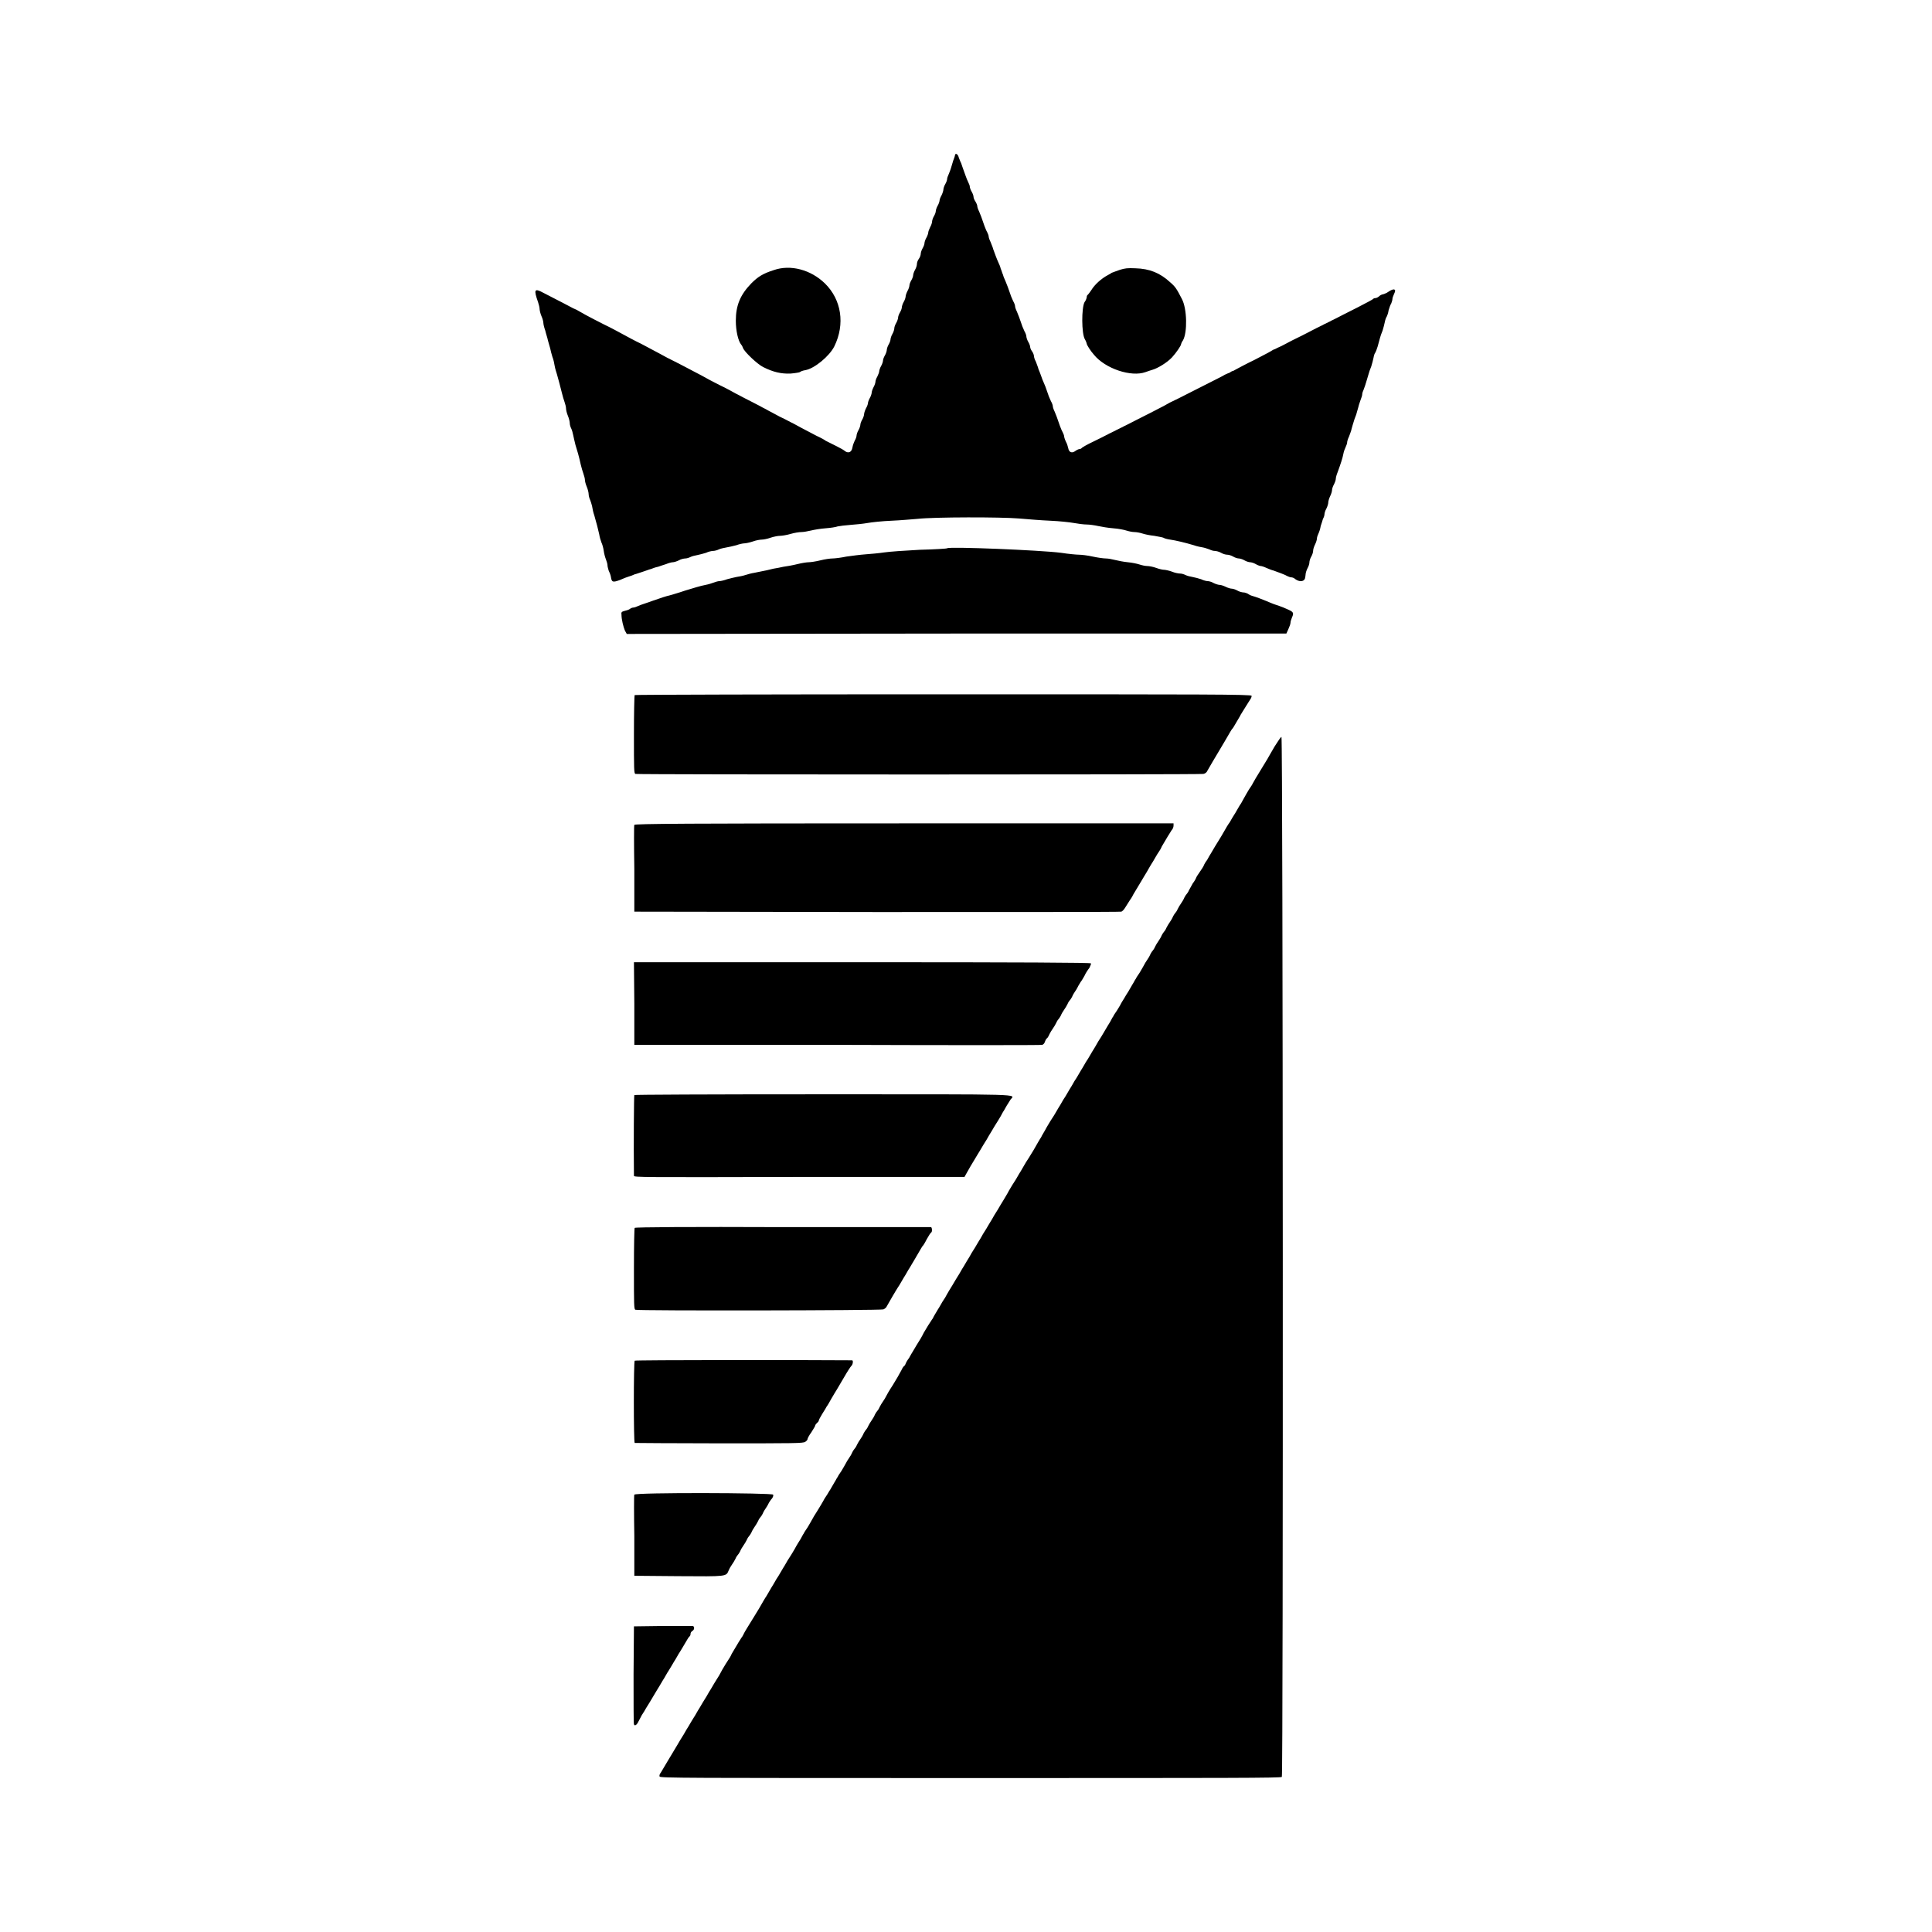
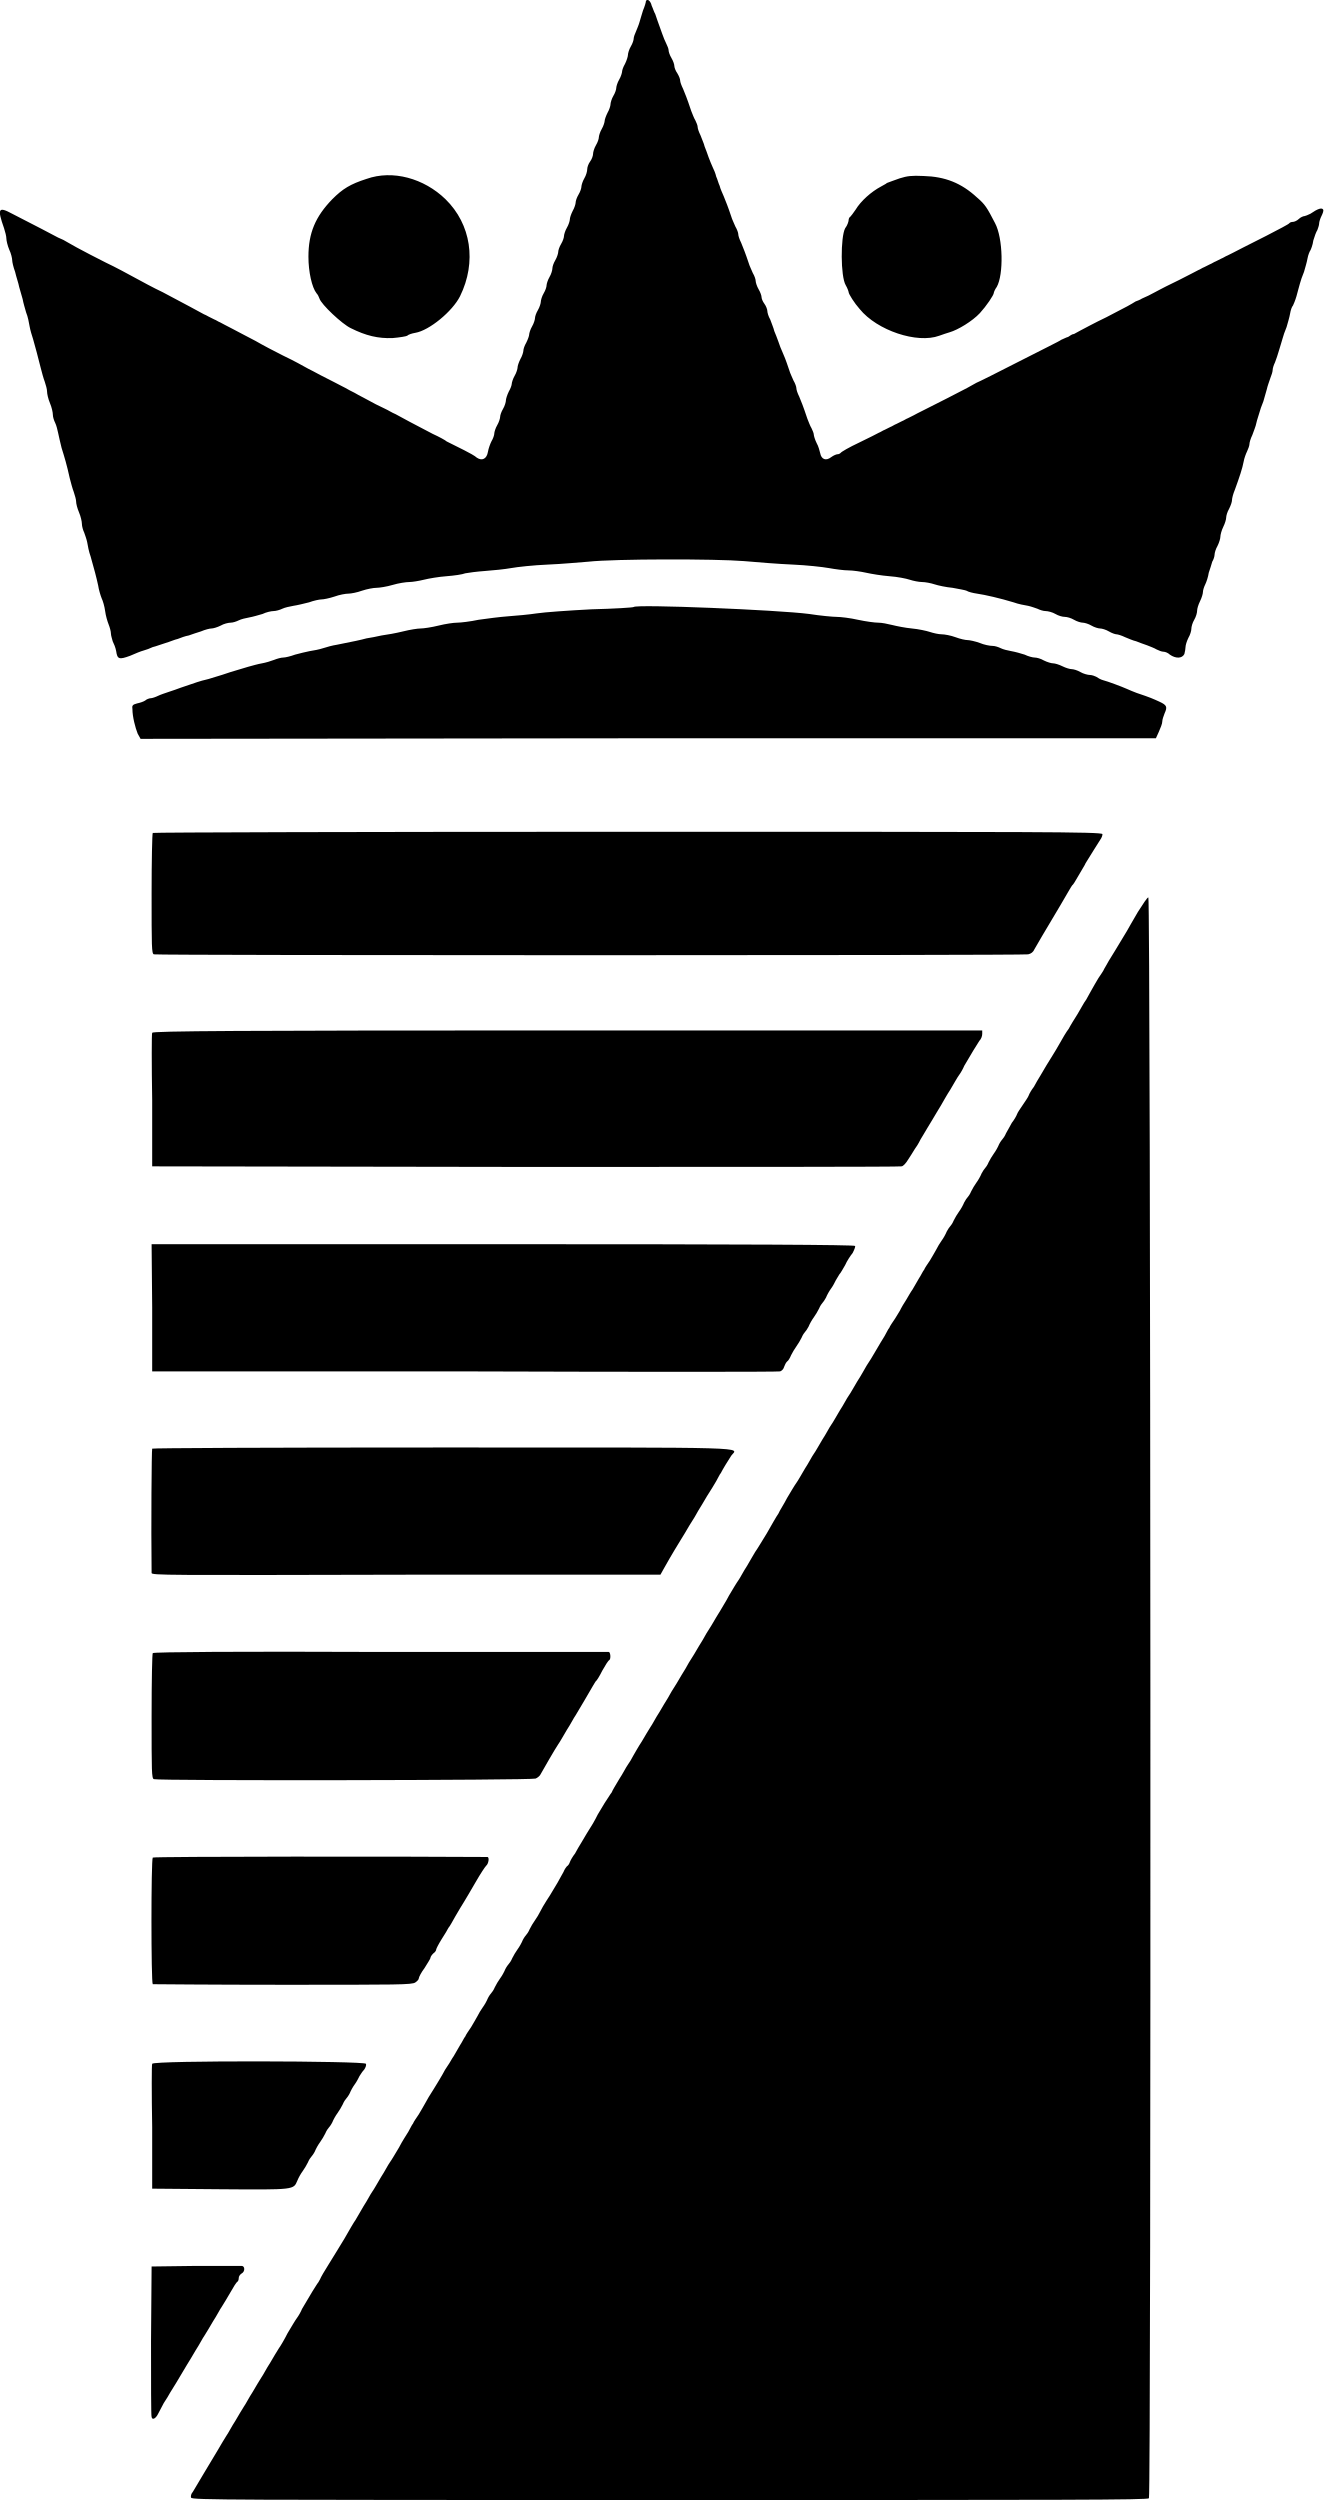
- <svg xmlns="http://www.w3.org/2000/svg" viewBox="0 0 512 512">
+ <svg xmlns="http://www.w3.org/2000/svg" viewBox="141.9 40.8 227.8 430.4">
  <path fill="#000" fill-rule="evenodd" d="M253.1 41C253.1 41.2 252.9 41.9 252.6 42.6C252.4 43.3 252.1 44.2 252 44.6C251.9 45 251.6 45.7 251.4 46.2C251.2 46.6 251 47.2 251 47.4C251 47.7 250.8 48.3 250.5 48.8C250.2 49.3 250 50 250 50.3C250 50.5 249.8 51.2 249.5 51.8C249.2 52.3 249 52.9 249 53.1C249 53.3 248.8 54 248.5 54.5C248.2 55 248 55.7 248 55.9C248 56.2 247.8 56.8 247.5 57.3C247.2 57.8 247 58.5 247 58.8C247 59 246.8 59.7 246.5 60.2C246.2 60.8 246 61.4 246 61.6C246 61.8 245.8 62.5 245.5 63C245.2 63.5 245 64.2 245 64.4C245 64.7 244.8 65.3 244.5 65.8C244.2 66.3 244 67 244 67.3C244 67.6 243.8 68.2 243.5 68.6C243.2 69 243 69.6 243 69.9C243 70.3 242.8 71 242.5 71.5C242.2 72 242 72.7 242 72.9C242 73.2 241.8 73.8 241.5 74.3C241.2 74.8 241 75.4 241 75.7C241 75.9 240.8 76.6 240.5 77.1C240.2 77.7 240 78.3 240 78.6C240 78.8 239.8 79.5 239.5 80C239.2 80.5 239 81.2 239 81.4C239 81.7 238.8 82.3 238.5 82.8C238.2 83.3 238 83.9 238 84.2C238 84.4 237.8 85.1 237.5 85.6C237.2 86.1 237 86.7 237 87C237 87.3 236.8 88 236.5 88.5C236.2 89 236 89.7 236 89.9C236 90.2 235.8 90.8 235.5 91.3C235.2 91.8 235 92.5 235 92.8C235 93 234.8 93.7 234.5 94.2C234.2 94.7 234 95.3 234 95.6C234 95.8 233.8 96.5 233.5 97C233.2 97.5 233 98.2 233 98.4C233 98.6 232.8 99.2 232.5 99.8C232.2 100.3 232 100.9 232 101.2C232 101.4 231.8 102.1 231.5 102.6C231.2 103.2 231 103.8 231 104.1C231 104.3 230.8 105 230.5 105.5C230.2 106 230 106.7 230 106.9C230 107.1 229.8 107.7 229.5 108.2C229.2 108.8 229 109.5 229 109.7C229 110 228.8 110.7 228.5 111.2C228.2 111.7 228 112.3 228 112.6C228 112.8 227.8 113.5 227.5 114C227.2 114.5 227 115.2 227 115.4C227 115.7 226.8 116.3 226.5 116.8C226.3 117.2 226 118 225.9 118.6C225.7 119.8 224.9 120.2 224 119.6C223.7 119.3 222.6 118.7 221.8 118.3C220.2 117.5 219.8 117.3 218.8 116.8C218.6 116.6 217.5 116 216.4 115.5C215.3 114.9 213.5 114 212.4 113.4C211.3 112.8 210.2 112.2 210 112.1C209.8 112 209.3 111.8 209 111.6C208.7 111.4 207.6 110.9 206.6 110.4C204.7 109.4 204.4 109.2 203.6 108.8C203.3 108.6 202.7 108.3 202.1 108C201.6 107.7 201 107.4 200.8 107.3C200.2 107 199.1 106.4 197.1 105.4C196.2 104.9 195.2 104.4 195 104.3C193.7 103.6 192.9 103.1 190.6 102C189.2 101.3 187.1 100.2 185.9 99.5C184.6 98.8 182.8 97.9 181.9 97.4C180.9 96.9 180 96.4 179.8 96.3C179.5 96.2 179.1 95.9 178.8 95.8C178.4 95.6 178 95.4 177.8 95.3C177.5 95.1 177.2 95 177 94.9C176.8 94.8 175.7 94.2 174.6 93.6C173.5 93 171.4 91.9 169.9 91.1C168.4 90.4 166.2 89.2 165.1 88.6C164 88 161.8 86.8 160.1 86C158.5 85.2 156.2 84 155.1 83.4C154 82.8 153 82.2 152.8 82.1C152.5 82 152.2 81.8 151.9 81.7C151.4 81.4 147.3 79.3 144 77.6C141.6 76.3 141.4 76.7 142.6 80.1C142.8 80.7 143 81.5 143 81.9C143 82.2 143.2 83.1 143.5 83.8C143.8 84.4 144 85.3 144 85.6C144 85.9 144.2 86.8 144.5 87.6C144.7 88.5 145.1 89.6 145.2 90.2C145.4 90.8 145.6 91.7 145.8 92.3C145.9 92.9 146.2 93.9 146.4 94.6C146.7 95.3 146.9 96.4 147 97C147.1 97.6 147.4 98.6 147.6 99.2C148 100.6 148.4 102.1 148.9 104.1C149.1 104.9 149.4 106 149.6 106.5C149.8 107.1 150 107.8 150 108.2C150 108.6 150.2 109.5 150.5 110.2C150.8 110.9 151 111.8 151 112.2C151 112.6 151.2 113.2 151.4 113.6C151.6 114 151.8 114.8 151.9 115.3C152 115.9 152.3 117 152.5 117.9C153 119.5 153.4 120.8 153.9 123.1C154.1 123.9 154.4 125 154.6 125.5C154.8 126.1 155 126.8 155 127.1C155 127.5 155.2 128.3 155.5 129C155.8 129.7 156 130.6 156 131C156 131.4 156.2 132.1 156.4 132.5C156.5 132.8 156.8 133.6 156.9 134.1C157 134.7 157.2 135.8 157.5 136.6C158.1 138.7 158.5 140.2 158.8 141.6C158.9 142.3 159.2 143.3 159.4 143.8C159.6 144.2 159.9 145.2 160 146C160.1 146.8 160.4 147.8 160.6 148.3C160.8 148.8 161 149.5 161 149.9C161 150.2 161.2 150.8 161.3 151.2C161.5 151.6 161.8 152.3 161.9 152.9C162.1 154.3 162.4 154.4 164.3 153.7C165.2 153.3 166.2 152.9 166.6 152.8C167 152.7 167.8 152.4 168.2 152.2C168.7 152.1 169.7 151.7 170.4 151.5C171.1 151.3 172 150.9 172.5 150.8C173 150.6 173.8 150.3 174.4 150.2C174.9 150 175.9 149.7 176.5 149.5C177.2 149.2 178 149 178.3 149C178.6 149 179.3 148.8 179.9 148.5C180.4 148.2 181.2 148 181.6 148C182 148 182.6 147.8 183 147.6C183.4 147.4 184.2 147.2 184.8 147.1C185.4 147 186.4 146.7 187.1 146.5C187.7 146.2 188.6 146 189 146C189.4 146 190.1 145.8 190.5 145.6C190.9 145.4 191.8 145.2 192.4 145.1C193.1 145 194.3 144.7 195.1 144.5C195.9 144.2 196.9 144 197.2 144C197.6 144 198.6 143.8 199.5 143.5C200.3 143.2 201.4 143 201.9 143C202.3 143 203.4 142.8 204.2 142.5C205.1 142.2 206.2 142 206.7 142C207.2 142 208.5 141.8 209.5 141.5C210.5 141.2 211.8 141 212.4 141C212.9 141 214.1 140.8 214.9 140.6C215.7 140.4 217.4 140.1 218.8 140C220.1 139.9 221.5 139.7 222 139.5C222.5 139.4 224 139.2 225.4 139.1C226.8 139 228.8 138.8 229.9 138.6C231 138.4 233.8 138.1 236.2 138C238.7 137.9 241.8 137.6 243.2 137.5C247.7 137 265.2 137 270 137.4C272.3 137.6 276 137.9 278.4 138C280.7 138.1 283.5 138.4 284.6 138.6C285.7 138.8 287.2 139 288 139C288.7 139 290.1 139.2 291 139.4C291.9 139.6 293.7 139.9 295 140C296.4 140.1 297.9 140.4 298.5 140.6C299.1 140.8 300.1 141 300.6 141C301.2 141 302.2 141.2 302.8 141.4C303.4 141.6 304.8 141.9 305.9 142C307 142.2 308.1 142.4 308.3 142.5C308.6 142.7 309.4 142.9 310.1 143C311.5 143.2 314.1 143.8 316.4 144.5C317.2 144.8 318.3 145 318.9 145.1C319.4 145.2 320.2 145.5 320.5 145.6C320.9 145.8 321.5 146 321.9 146C322.3 146 323.1 146.2 323.6 146.5C324.1 146.8 324.8 147 325.2 147C325.6 147 326.3 147.2 326.8 147.5C327.3 147.8 328 148 328.3 148C328.6 148 329.3 148.2 329.8 148.5C330.3 148.8 331 149 331.3 149C331.6 149 332.3 149.2 332.8 149.5C333.3 149.8 333.9 150 334.1 150C334.3 150 335 150.2 335.6 150.5C336.1 150.7 337 151.1 337.5 151.2C338 151.4 338.8 151.7 339.4 151.9C339.9 152.1 340.7 152.4 341 152.6C341.4 152.8 341.9 153 342.2 153C342.5 153 343 153.2 343.3 153.5C344.3 154.2 345.4 154.2 345.8 153.4C345.9 153 346 152.5 346 152.2C346 151.9 346.2 151.2 346.5 150.6C346.8 150.1 347 149.4 347 149.1C347 148.7 347.2 148 347.5 147.5C347.8 147 348 146.3 348 145.9C348 145.6 348.2 144.9 348.5 144.3C348.8 143.7 349 143 349 142.7C349 142.4 349.2 141.8 349.4 141.4C349.6 141 349.9 140.1 350 139.4C350.2 138.8 350.5 137.9 350.6 137.5C350.8 137.2 351 136.6 351 136.3C351 136 351.2 135.3 351.5 134.8C351.8 134.2 352 133.5 352 133.2C352 132.9 352.2 132.1 352.5 131.5C352.8 130.9 353 130.2 353 129.9C353 129.6 353.2 128.9 353.5 128.4C353.8 127.8 354 127.2 354 126.9C354 126.6 354.2 125.8 354.5 125.1C355.3 122.9 355.8 121.4 356 120.3C356.1 119.7 356.4 118.9 356.6 118.5C356.8 118.1 357 117.5 357 117.3C357 117 357.2 116.3 357.5 115.7C357.7 115.1 358.1 114.2 358.2 113.6C358.3 113.1 358.6 112.3 358.7 111.9C358.8 111.5 359.1 110.6 359.4 109.9C359.6 109.2 359.9 108.2 360 107.8C360.1 107.3 360.4 106.5 360.6 105.9C360.8 105.4 361 104.8 361 104.5C361 104.2 361.2 103.6 361.4 103.2C361.6 102.7 361.9 101.8 362.1 101.1C362.3 100.4 362.6 99.5 362.7 99.1C362.8 98.7 363.1 97.8 363.4 97.1C363.6 96.4 363.9 95.4 364 94.8C364.1 94.2 364.3 93.6 364.5 93.4C364.6 93.2 364.9 92.5 365.1 91.8C365.3 91 365.6 90 365.7 89.6C365.8 89.2 366.1 88.3 366.4 87.6C366.6 86.9 366.9 85.9 367 85.3C367.1 84.7 367.4 84 367.5 83.9C367.6 83.7 367.9 83 368 82.2C368.2 81.5 368.5 80.7 368.7 80.4C368.8 80.1 369 79.6 369 79.3C369 79 369.2 78.4 369.4 78C369.6 77.6 369.8 77.1 369.7 76.9C369.5 76.5 368.8 76.7 367.5 77.6C367.1 77.8 366.6 78 366.5 78C366.3 78 365.8 78.2 365.5 78.5C365.2 78.8 364.7 79 364.5 79C364.2 79 364 79.1 363.9 79.2C363.8 79.4 362 80.3 359.9 81.4C356.1 83.3 355 83.9 354.2 84.3C354 84.4 353.6 84.6 353.2 84.8C352.9 84.9 352.5 85.2 352.2 85.3C352 85.4 351.6 85.6 351.2 85.8C350.9 85.9 350.5 86.2 350.2 86.3C350 86.4 349.6 86.6 349.2 86.8C348.9 86.9 348.5 87.2 348.2 87.3C348 87.4 346.5 88.2 344.9 89C343.2 89.8 341.7 90.6 341.5 90.7C341.1 90.9 340.6 91.2 339.6 91.7C339.3 91.8 338.8 92.1 338.5 92.2C338.2 92.4 337.7 92.6 337.4 92.7C336.6 93.2 336.1 93.5 332.4 95.4C330.3 96.4 328.3 97.5 327.9 97.7C327.5 97.9 327 98.2 326.8 98.3C326.5 98.3 326.1 98.6 325.8 98.8C325.4 98.9 324.9 99.2 324.6 99.3C324.4 99.5 321.1 101.1 317.4 103C313.7 104.9 310.3 106.6 310 106.7C308.8 107.4 308.6 107.5 304.9 109.4C301 111.4 299.9 111.9 299.2 112.3C299 112.4 298.6 112.6 298.2 112.8C297.9 112.9 297.5 113.2 297.2 113.3C297 113.4 296.6 113.6 296.2 113.8C295.9 113.9 295.5 114.2 295.2 114.3C295 114.4 294.6 114.6 294.2 114.8C293.9 114.9 293.5 115.2 293.2 115.3C293 115.4 291.5 116.2 289.8 117C288.1 117.8 286.7 118.6 286.6 118.8C286.5 118.9 286.3 119 286.1 119C285.9 119 285.4 119.2 285 119.5C284.1 120.2 283.3 119.9 283.1 118.8C283 118.4 282.8 117.6 282.5 117.1C282.2 116.5 282 115.8 282 115.6C282 115.4 281.8 114.9 281.6 114.5C281.4 114.2 281.1 113.4 280.9 112.9C280.1 110.5 279.9 110.1 279.5 109.1C279.2 108.5 279 107.9 279 107.6C279 107.4 278.8 106.8 278.5 106.3C278.3 105.8 277.9 105 277.8 104.6C277.1 102.5 276.9 102.1 276.6 101.4C276.4 101 276.1 100.2 275.9 99.6C275.7 99.1 275.4 98.2 275.2 97.8C275.1 97.3 274.7 96.4 274.5 95.8C274.2 95.3 274 94.6 274 94.3C274 94.1 273.8 93.5 273.5 93.1C273.2 92.7 273 92.2 273 91.9C273 91.7 272.8 91.1 272.5 90.6C272.2 90.1 272 89.4 272 89.2C272 88.9 271.8 88.3 271.5 87.8C271.3 87.3 270.9 86.5 270.8 86.1C270.2 84.3 269.9 83.6 269.5 82.6C269.2 82 269 81.4 269 81.1C269 80.9 268.8 80.3 268.5 79.8C268.3 79.3 267.9 78.5 267.8 78.1C267.2 76.3 266.9 75.6 266.5 74.6C266.3 74.1 265.9 73.3 265.8 72.8C265.6 72.4 265.4 71.6 265.2 71.2C265.1 70.7 264.8 70 264.6 69.6C264.4 69.2 264.1 68.4 263.9 67.9C263.7 67.3 263.4 66.5 263.2 66C263.1 65.5 262.7 64.7 262.5 64.1C262.2 63.5 262 62.9 262 62.6C262 62.4 261.8 61.9 261.6 61.5C261.4 61.2 261.1 60.4 260.9 59.9C260.1 57.5 259.9 57.1 259.5 56.1C259.2 55.5 259 54.9 259 54.7C259 54.4 258.8 53.9 258.5 53.4C258.2 53 258 52.4 258 52.2C258 51.9 257.8 51.3 257.5 50.8C257.2 50.3 257 49.7 257 49.4C257 49.2 256.8 48.7 256.6 48.3C256.4 47.9 256.1 47.2 255.9 46.6C255.1 44.4 254.9 43.8 254.7 43.2C254.5 42.9 254.3 42.2 254.1 41.8C253.9 40.9 253.3 40.5 253.1 41M205 71.6C202.2 72.5 200.9 73.3 199.1 75.1C196.2 78.1 195 80.9 195 85C195 87.6 195.6 90.3 196.4 91.3C196.6 91.5 196.8 91.9 196.9 92.2C197.2 93.2 200.8 96.6 202.3 97.3C204.9 98.6 207 99.1 209.5 99C210.7 98.9 211.9 98.7 212 98.6C212.2 98.4 212.8 98.2 213.4 98.1C215.8 97.7 219.8 94.4 221.1 91.8C224 85.9 223 79.4 218.6 75.1C214.9 71.5 209.5 70 205 71.6M296.8 71.5C295.9 71.8 294.9 72.2 294.6 72.3C294.4 72.5 293.9 72.7 293.6 72.9C291.9 73.8 290.1 75.4 289.2 76.9C288.8 77.5 288.4 78 288.3 78.1C288.1 78.2 288 78.5 288 78.7C288 78.9 287.8 79.6 287.4 80.1C286.6 81.6 286.6 88.4 287.5 89.9C287.8 90.4 288 91 288 91.1C288 91.4 289 93 289.9 94C292.9 97.7 299.8 100 303.6 98.6C304.2 98.4 305 98.1 305.4 98C306.8 97.6 309.3 96.1 310.6 94.7C311.7 93.5 313 91.6 313 91.2C313 91.1 313.2 90.6 313.5 90.2C314.7 88.1 314.6 81.8 313.2 79.2C311.8 76.5 311.5 76 310.1 74.8C307.4 72.3 304.6 71.2 300.9 71.1C298.8 71 298.1 71.1 296.8 71.5M251 145.3C250.9 145.4 247.7 145.6 243.7 145.7C239.8 145.9 235.6 146.2 234.3 146.4C233 146.6 230.8 146.8 229.4 146.9C228 147 225.7 147.3 224.3 147.5C222.9 147.8 221.2 148 220.6 148C220 148 218.6 148.2 217.4 148.5C216.2 148.8 214.8 149 214.3 149C213.8 149 212.5 149.2 211.3 149.5C210.1 149.8 208.4 150.1 207.6 150.2C206.8 150.4 205.6 150.6 205 150.7C203.9 151 202.9 151.2 199.9 151.8C199.2 151.9 198.1 152.2 197.5 152.4C196.9 152.6 195.9 152.8 195.2 152.9C194.6 153 193.5 153.3 192.7 153.5C191.9 153.8 191 154 190.7 154C190.3 154 189.6 154.2 189.1 154.4C188.6 154.6 187.6 154.9 187 155C186.4 155.1 185.3 155.4 184.6 155.6C183.9 155.8 182.6 156.2 181.6 156.5C180.7 156.8 179.5 157.2 179.1 157.3C178.7 157.4 177.9 157.7 177.4 157.8C176.5 158 175.6 158.3 173 159.2C172.5 159.4 171.6 159.7 171 159.9C170.4 160.1 169.5 160.4 169.1 160.6C168.7 160.8 168.1 161 167.9 161C167.6 161 167.1 161.2 166.9 161.4C166.6 161.6 166 161.8 165.5 161.9C164.7 162.1 164.6 162.3 164.7 162.9C164.7 164.2 165.2 166.1 165.6 167.1L166.1 168 253.5 167.9L340.9 167.9 341.4 166.8C341.7 166.1 342 165.4 342 165C342 164.7 342.2 164.1 342.4 163.6C342.9 162.5 342.8 162.2 341.5 161.6C340.4 161.1 340 160.9 337.6 160.1C337.1 159.9 336.3 159.6 335.9 159.4C335 159 332.6 158.1 331.8 157.9C331.4 157.8 330.9 157.5 330.6 157.3C330.4 157.2 329.9 157 329.5 157C329.2 157 328.4 156.8 327.9 156.5C327.4 156.2 326.7 156 326.4 156C326.1 156 325.4 155.8 324.8 155.5C324.2 155.2 323.5 155 323.2 155C322.9 155 322.2 154.8 321.6 154.5C321.1 154.2 320.4 154 320 154C319.7 154 318.9 153.8 318.3 153.5C317.7 153.3 316.6 153 316 152.9C315.4 152.8 314.6 152.6 314.2 152.4C313.8 152.2 313.2 152 312.8 152C312.3 152 311.3 151.8 310.6 151.5C309.8 151.2 308.8 151 308.5 151C308.1 151 307.2 150.8 306.4 150.5C305.6 150.2 304.5 150 304 150C303.5 150 302.6 149.8 302 149.6C301.4 149.4 300 149.1 298.9 149C297.8 148.9 296.3 148.6 295.5 148.4C294.7 148.2 293.7 148 293.1 148C292.5 148 291 147.8 289.6 147.5C288.3 147.2 286.6 147 285.9 147C285.3 147 283.1 146.8 281.2 146.5C275.8 145.8 251.5 144.8 251 145.3M168.2 184.2C168.1 184.3 168 189 168 194.6C168 203.8 168 205 168.4 205.1C168.9 205.3 318 205.3 318.9 205.1C319.4 205 319.8 204.7 320 204.2C320.4 203.5 322.2 200.4 323 199.1C323.6 198.1 325.5 194.9 326 194C326.2 193.7 326.4 193.3 326.5 193.2C326.6 193.2 327.1 192.4 327.6 191.5C328.1 190.6 328.7 189.7 328.8 189.4C329.8 187.8 330.9 186 331.3 185.4C331.6 185 331.7 184.6 331.7 184.4C331.5 184 320.5 184 249.9 184C205 184 168.3 184.1 168.2 184.2M337.8 197.8C337 199.2 336.1 200.7 335.9 201.1C334.1 204.1 333.3 205.4 332.8 206.2C332.5 206.7 332.2 207.3 332 207.6C331.9 207.9 331.4 208.6 331 209.2C330.6 209.9 330.1 210.7 329.9 211.1C329.7 211.5 329.2 212.3 328.9 212.9C328.5 213.4 327.9 214.6 327.4 215.4C326.9 216.2 326.2 217.3 325.9 217.9C325.5 218.4 324.8 219.6 324.3 220.5C323.4 222.1 322.9 222.8 322 224.3C321.7 224.8 321.3 225.5 321 226C320.7 226.5 320.2 227.3 319.9 227.9C319.5 228.4 319.1 229.1 319 229.4C318.9 229.7 318.4 230.4 318 231C317.6 231.6 317.1 232.3 317 232.6C316.9 232.9 316.5 233.6 316.1 234.1C315.8 234.7 315.3 235.5 315.1 235.9C314.9 236.4 314.6 236.8 314.5 236.9C314.4 237 314.1 237.4 313.9 237.8C313.7 238.3 313.3 239 313 239.4C312.7 239.8 312.3 240.5 312.1 240.9C311.9 241.4 311.6 241.8 311.5 241.9C311.4 242 311.1 242.4 310.9 242.8C310.7 243.3 310.3 244 310 244.4C309.7 244.8 309.3 245.5 309.1 245.9C308.9 246.4 308.6 246.8 308.5 246.9C308.4 247 308.1 247.4 307.9 247.8C307.7 248.3 307.3 249 307 249.4C306.7 249.8 306.3 250.5 306.1 250.9C305.9 251.4 305.6 251.8 305.5 251.9C305.4 252 305.1 252.4 304.9 252.8C304.7 253.3 304.3 254 304 254.4C303.7 254.8 303.3 255.5 303.1 255.9C302.9 256.3 302.4 257.1 302 257.8C301.6 258.4 301.1 259.1 301 259.4C300.8 259.6 300.5 260.3 300.1 260.9C299.8 261.4 299.3 262.3 299 262.8C298.7 263.2 298.2 264.1 297.9 264.6C297.5 265.2 297.1 265.9 297 266.1C296.9 266.4 296.4 267.1 296 267.8C295.6 268.4 295.1 269.1 295 269.4C294.8 269.6 294.5 270.3 294.2 270.8C293.9 271.3 293.2 272.4 292.7 273.3C292.2 274.2 291.5 275.3 291.1 275.9C290.8 276.4 290.1 277.7 289.5 278.6C288.9 279.6 288.3 280.7 288 281.1C287.7 281.5 287.1 282.7 286.5 283.6C285.9 284.6 285.3 285.7 285 286.1C284.7 286.5 284.1 287.7 283.5 288.6C282.9 289.6 282.3 290.7 282 291.1C281.7 291.5 281.1 292.7 280.5 293.6C279.9 294.6 279.3 295.7 279 296.1C278.7 296.5 278 297.7 277.4 298.7C276.9 299.7 276.1 300.9 275.9 301.4C275.6 301.8 274.7 303.4 273.9 304.8C273.1 306.1 272.2 307.6 271.9 308C271.7 308.3 271.1 309.4 270.5 310.4C269.9 311.3 269.3 312.5 269 312.9C268.7 313.3 268 314.5 267.4 315.5C266.9 316.5 266.1 317.7 265.9 318.1C265.6 318.6 264.9 319.7 264.4 320.6C263.8 321.5 263.1 322.7 262.9 323.1C262.6 323.6 261.9 324.7 261.4 325.6C260.8 326.5 260.1 327.7 259.9 328.1C259.6 328.6 258.9 329.7 258.4 330.6C257.8 331.5 257.1 332.7 256.9 333.1C256.6 333.6 255.9 334.7 255.4 335.6C254.8 336.5 254.2 337.7 253.9 338.1C253.6 338.6 252.9 339.7 252.4 340.6C251.8 341.5 251.2 342.6 250.9 343.1C250.7 343.5 250.3 344.2 250 344.6C249.7 345 249.1 346.2 248.5 347.1C247.9 348.1 247.3 349.1 247.2 349.4C247 349.6 246.5 350.5 246 351.2C245.5 352 245 352.9 244.8 353.2C244.6 353.6 244.3 354.2 244 354.7C243.2 356 242.5 357.1 242 358C241.7 358.5 241.2 359.3 240.9 359.9C240.5 360.4 240.1 361.1 240 361.4C239.9 361.7 239.7 362 239.5 362.1C239.4 362.2 239.1 362.6 238.9 363.1C238.7 363.5 238.2 364.3 237.9 364.9C237.6 365.4 237.2 366.1 237 366.4C236.9 366.6 236.4 367.4 236 368C235.6 368.6 235.1 369.5 234.9 369.9C234.7 370.3 234.3 371 234 371.4C233.7 371.8 233.3 372.5 233.1 372.9C232.9 373.4 232.6 373.8 232.5 373.9C232.4 374 232.1 374.4 231.9 374.8C231.7 375.3 231.3 376 231 376.4C230.7 376.8 230.3 377.5 230.1 377.9C229.9 378.4 229.6 378.8 229.5 378.9C229.4 379 229.1 379.4 228.9 379.8C228.7 380.3 228.3 381 228 381.4C227.7 381.8 227.3 382.5 227.1 382.9C226.9 383.4 226.6 383.8 226.5 383.9C226.4 384 226.1 384.4 225.9 384.8C225.7 385.3 225.3 386 225 386.4C224.7 386.8 224.3 387.5 224.1 387.9C223.9 388.3 223.4 389.1 223 389.8C222.6 390.4 222.1 391.1 222 391.4C221.8 391.6 221.5 392.3 221.1 392.9C220.8 393.4 220.3 394.3 220 394.8C219.7 395.2 219.3 396 219 396.4C218.7 396.8 218.3 397.5 218.1 397.9C217.9 398.3 217.2 399.4 216.6 400.4C216 401.3 215.3 402.5 215.1 402.9C214.9 403.3 214.4 404.1 214 404.8C213.6 405.4 213.1 406.1 213 406.4C212.8 406.6 212.5 407.3 212.2 407.8C211.9 408.3 211.1 409.5 210.6 410.5C210 411.5 209.3 412.7 209 413.1C208.7 413.5 208.1 414.7 207.5 415.6C206.9 416.6 206.3 417.7 206 418.1C205.7 418.5 205.1 419.7 204.5 420.6C203.9 421.6 203.3 422.7 203.1 423C202.8 423.4 202 424.8 201.2 426.2C200.4 427.5 199.2 429.5 198.5 430.6C197.8 431.7 197.1 432.9 197 433.2C196.8 433.6 196.6 433.9 196.5 434C196.4 434.1 195.3 435.9 193.9 438.3C193.7 438.8 193.3 439.5 193 439.9C192.7 440.3 192 441.5 191.4 442.5C190.9 443.5 190.2 444.7 189.9 445.1C189.6 445.6 188.9 446.7 188.4 447.6C187.8 448.5 187.2 449.7 186.9 450.1C186.6 450.6 185.9 451.7 185.4 452.6C184.8 453.5 184.2 454.7 183.9 455.1C183.6 455.6 182.9 456.7 182.4 457.6C181.8 458.5 181.2 459.7 180.9 460.1C180.6 460.6 179.9 461.7 179.4 462.6C177.8 465.3 175.9 468.4 175.1 469.8C174.8 470.1 174.7 470.6 174.8 470.8C175 471.2 180.9 471.2 257.2 471.2C326 471.2 339.5 471.2 339.7 470.9C340.1 470.4 340 195.5 339.6 195.3C339.4 195.3 338.7 196.4 337.8 197.8M168.1 218.6C168 218.7 168 224 168.1 230.2L168.1 241.6 232.4 241.7C267.7 241.7 296.9 241.7 297.1 241.6C297.4 241.6 297.9 241 298.2 240.5C298.6 239.9 299.1 239.1 299.4 238.6C299.7 238.2 300 237.7 300.1 237.5C300.2 237.3 300.5 236.7 300.9 236.1C301.2 235.6 301.9 234.4 302.4 233.6C302.9 232.8 303.5 231.7 303.9 231.1C304.2 230.6 304.9 229.3 305.5 228.4C306.1 227.4 306.7 226.3 307 225.9C307.3 225.5 307.7 224.8 307.9 224.3C309 222.4 310.1 220.6 310.5 220C310.8 219.7 311 219.2 311 218.8L311 218.2 239.6 218.2C182.7 218.2 168.2 218.3 168.1 218.6M168.1 265.9L168.1 276.9 221.9 276.9C251.4 277 275.9 277 276.2 276.9C276.5 276.8 276.8 276.5 276.9 276.1C277 275.8 277.2 275.4 277.4 275.2C277.6 275.1 277.9 274.6 278.1 274.1C278.3 273.7 278.7 273 279 272.6C279.3 272.2 279.7 271.5 279.9 271.1C280.1 270.6 280.4 270.2 280.5 270.1C280.6 270 280.9 269.6 281.1 269.2C281.3 268.7 281.7 268 282 267.6C282.3 267.2 282.7 266.5 282.9 266.1C283.1 265.6 283.4 265.2 283.5 265.1C283.6 265 283.9 264.6 284.1 264.2C284.3 263.7 284.7 263 285 262.6C285.3 262.2 285.6 261.6 285.8 261.2C286 260.9 286.2 260.5 286.4 260.2C286.6 260 287 259.3 287.4 258.6C287.7 257.9 288.3 257 288.7 256.5C289 255.9 289.2 255.4 289.1 255.3C289 255.1 270.8 255 228.5 255L168 255 168.1 265.9M168.1 290.2C168 290.4 167.9 303.4 168 311.6C168 312 170.2 312 211.8 311.9L255.6 311.9 256.1 311C256.6 310.1 257.5 308.5 259.1 305.9C259.4 305.4 260.1 304.3 260.6 303.4C261.2 302.5 261.9 301.3 262.1 300.9C262.4 300.4 263.1 299.3 263.6 298.4C264.2 297.5 264.9 296.3 265.2 295.8C265.5 295.3 265.8 294.6 266 294.4C266.3 293.8 267.2 292.3 267.8 291.4C268.9 289.9 272.8 290 218.1 290C187.3 290 168.2 290.1 168.1 290.2M168.2 325.4C168.1 325.5 168 329.9 168 336.3C168 345.8 168 347 168.4 347.1C169.1 347.4 233.4 347.3 234.1 347C234.4 346.9 234.9 346.5 235 346.2C235.5 345.3 237.4 342 238 341.1C238.3 340.7 238.9 339.6 239.5 338.6C240.1 337.7 240.7 336.5 241 336.1C241.6 335.1 243.5 331.9 244 331C244.2 330.7 244.4 330.3 244.5 330.2C244.6 330.2 245.1 329.4 245.6 328.4C246.1 327.5 246.6 326.7 246.8 326.6C247.1 326.4 247 325.2 246.7 325.2C246.5 325.2 228.8 325.2 207.4 325.2C183.1 325.1 168.4 325.2 168.2 325.4M168.2 360.6C167.9 360.9 167.9 382.2 168.2 382.4C168.4 382.4 178.4 382.5 190.6 382.5C210.7 382.5 212.8 382.5 213.4 382.1C213.7 381.9 214 381.6 214 381.4C214 381.2 214.4 380.4 215 379.6C215.5 378.8 216 378 216 377.9C216 377.7 216.2 377.4 216.5 377.1C216.8 376.9 217 376.6 217 376.4C217 376.3 217.4 375.5 217.9 374.7C218.5 373.8 219 372.9 219.1 372.7C219.3 372.5 219.8 371.6 220.3 370.7C220.8 369.8 221.5 368.7 221.8 368.2C222.1 367.7 223 366.2 223.8 364.8C224.6 363.4 225.4 362.2 225.6 362C226 361.7 226.2 360.5 225.8 360.5C212.9 360.4 168.4 360.4 168.2 360.6M168.1 396.1C168 396.2 168 401.2 168.1 407L168.1 417.6 179.8 417.7C192.8 417.8 192.4 417.8 193.1 416.2C193.3 415.7 193.7 415 194 414.6C194.3 414.2 194.7 413.5 194.9 413.1C195.1 412.6 195.4 412.2 195.5 412.1C195.6 412 195.9 411.6 196.1 411.2C196.3 410.7 196.7 410 197 409.6C197.3 409.2 197.7 408.5 197.9 408.1C198.1 407.6 198.4 407.2 198.5 407.1C198.6 407 198.9 406.6 199.1 406.2C199.3 405.7 199.7 405 200 404.6C200.3 404.2 200.7 403.5 200.9 403.1C201.1 402.6 201.4 402.2 201.5 402.1C201.6 402 201.9 401.6 202.1 401.2C202.3 400.7 202.7 400 203 399.6C203.3 399.2 203.6 398.6 203.8 398.2C204 397.9 204.3 397.4 204.6 397.1C204.8 396.8 205 396.4 204.9 396.1C204.7 395.6 168.3 395.5 168.1 396.1M175.6 430.9L168 431 167.9 443.8C167.9 450.9 167.9 456.8 168 456.9C168.1 457.5 168.7 457.2 169.1 456.4C169.3 456 169.8 455.1 170.1 454.5C170.5 453.9 171 453.1 171.2 452.7C171.6 452.1 172.5 450.6 174.1 447.9C174.4 447.4 175.1 446.3 175.6 445.4C176.2 444.5 176.8 443.3 177.1 442.9C177.4 442.4 178.1 441.3 178.6 440.4C179.2 439.5 179.8 438.3 180.1 437.9C180.4 437.4 181.1 436.3 181.6 435.4C182.1 434.5 182.6 433.7 182.8 433.6C182.9 433.5 183 433.3 183 433C183 432.7 183.2 432.4 183.5 432.2C184.1 431.9 184.1 430.9 183.5 430.9C183.3 430.9 179.7 430.9 175.6 430.9" />
</svg>
